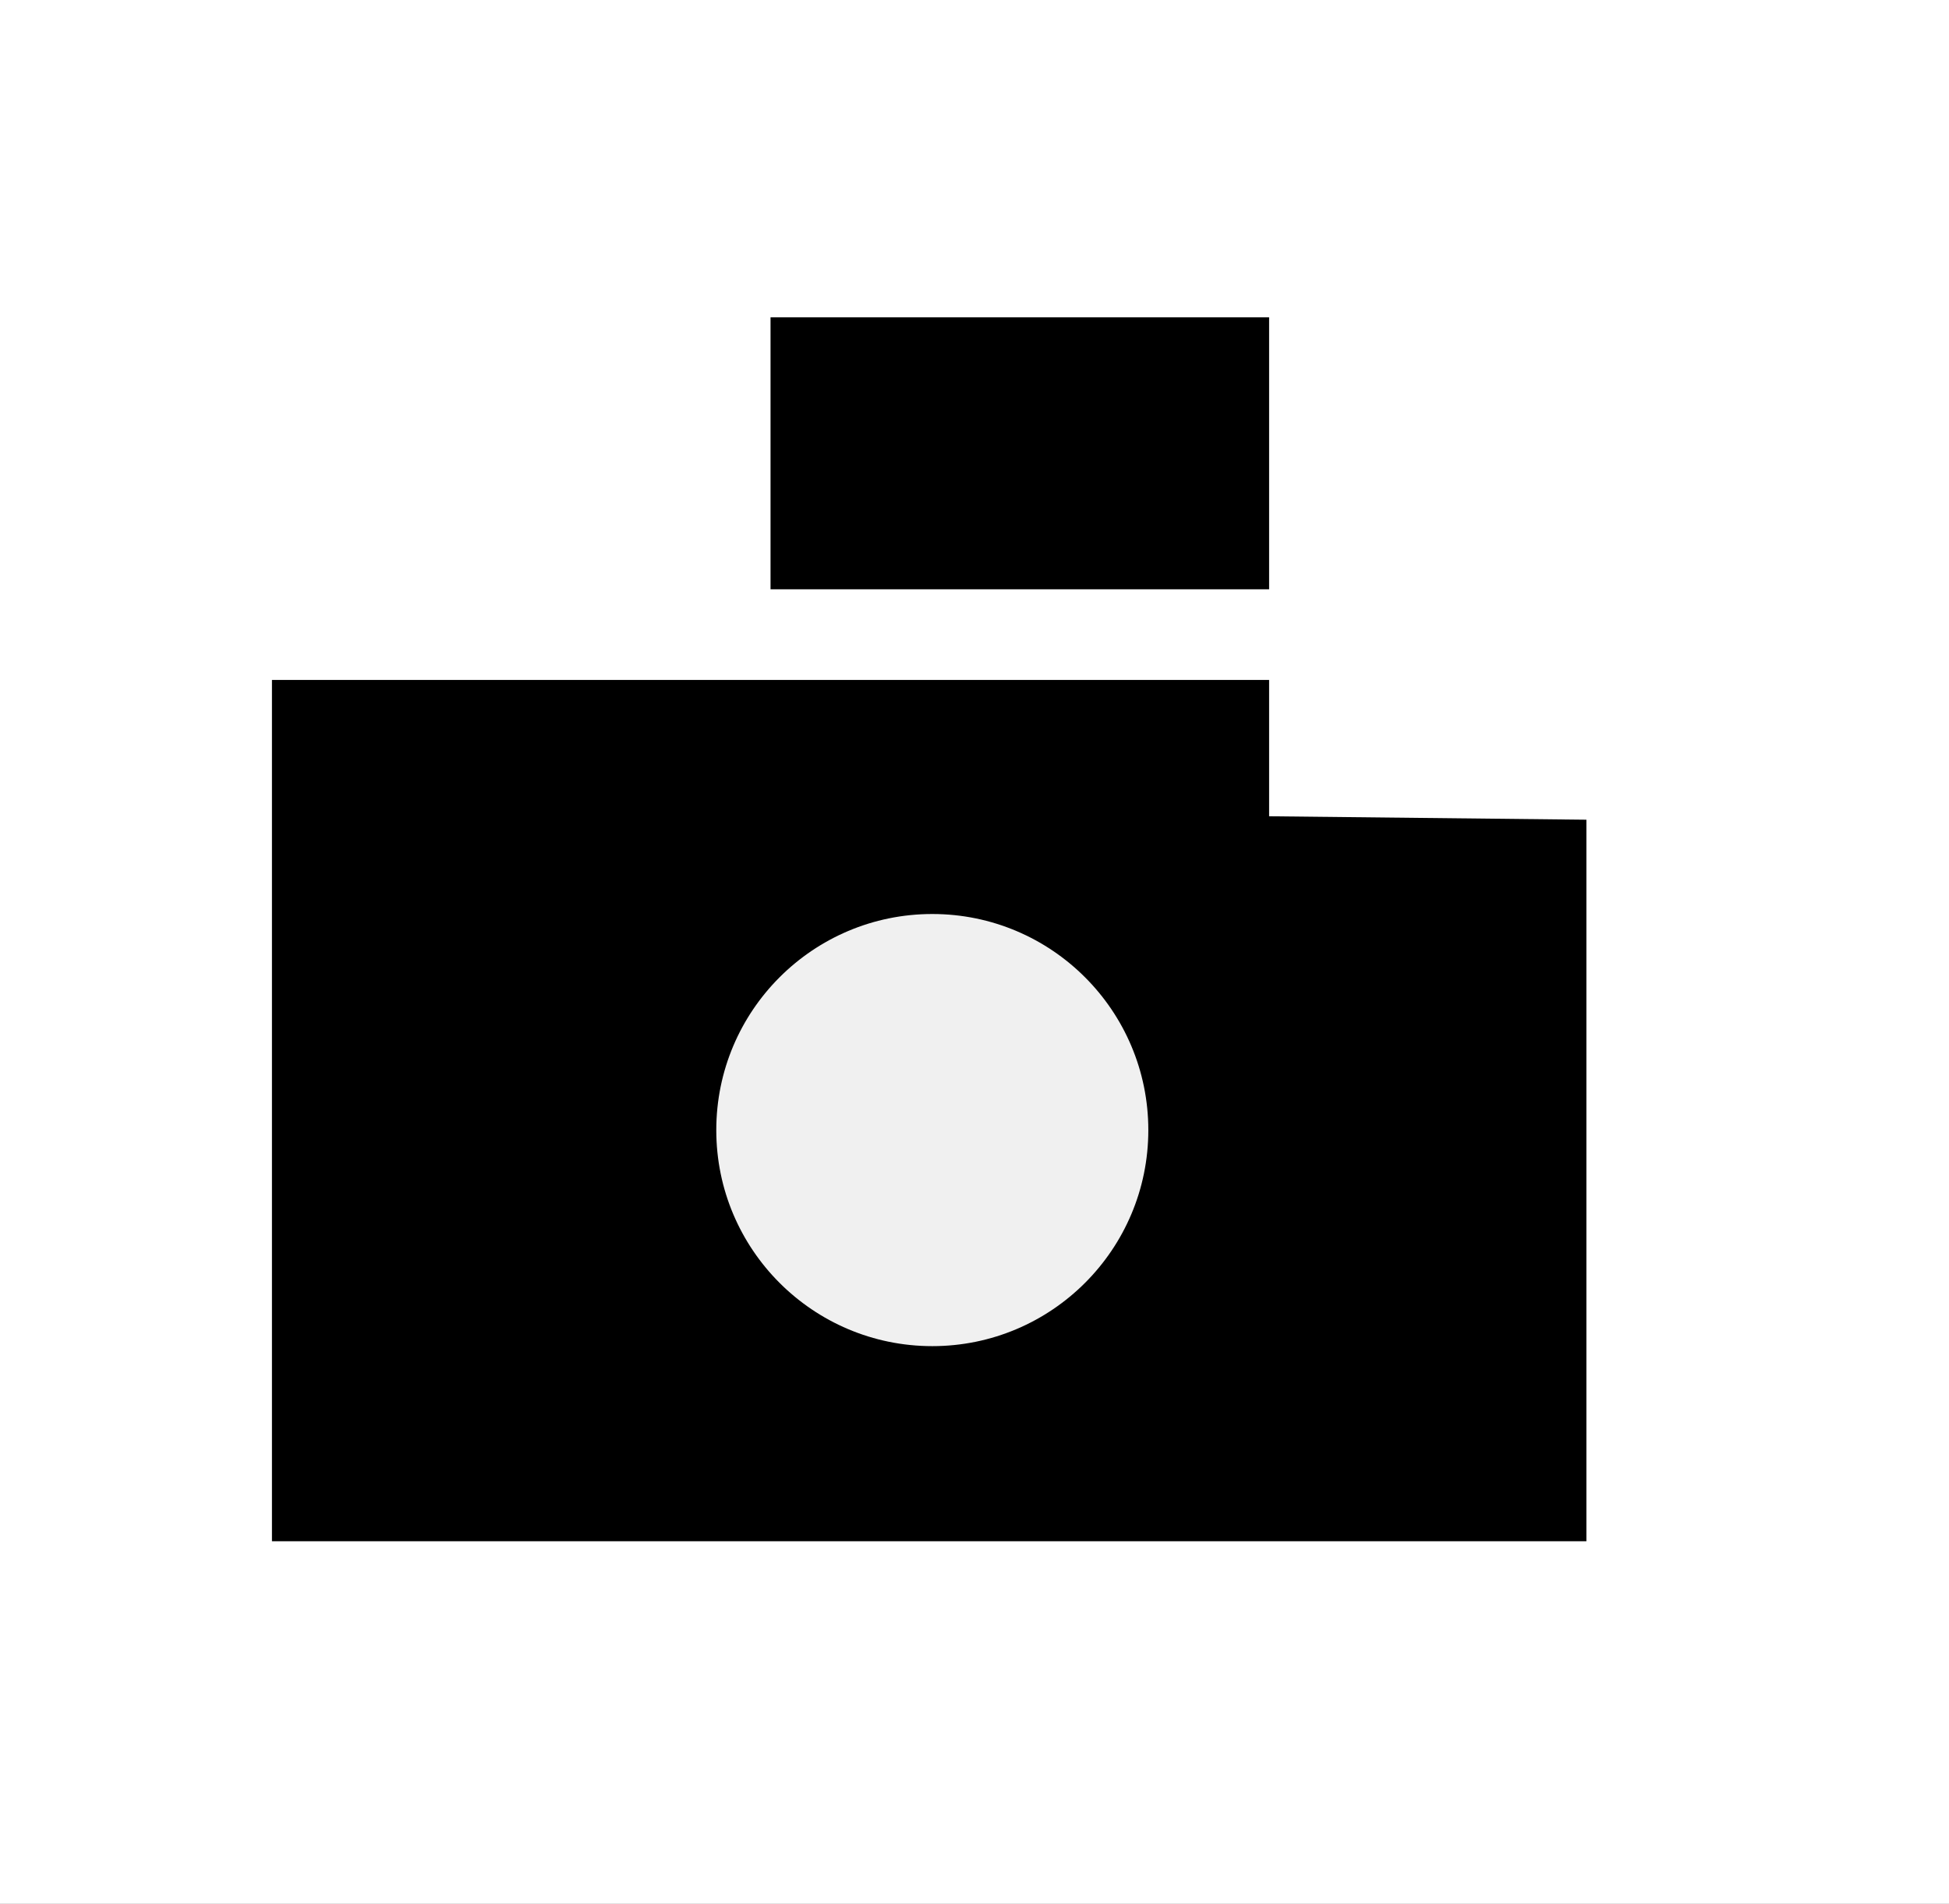
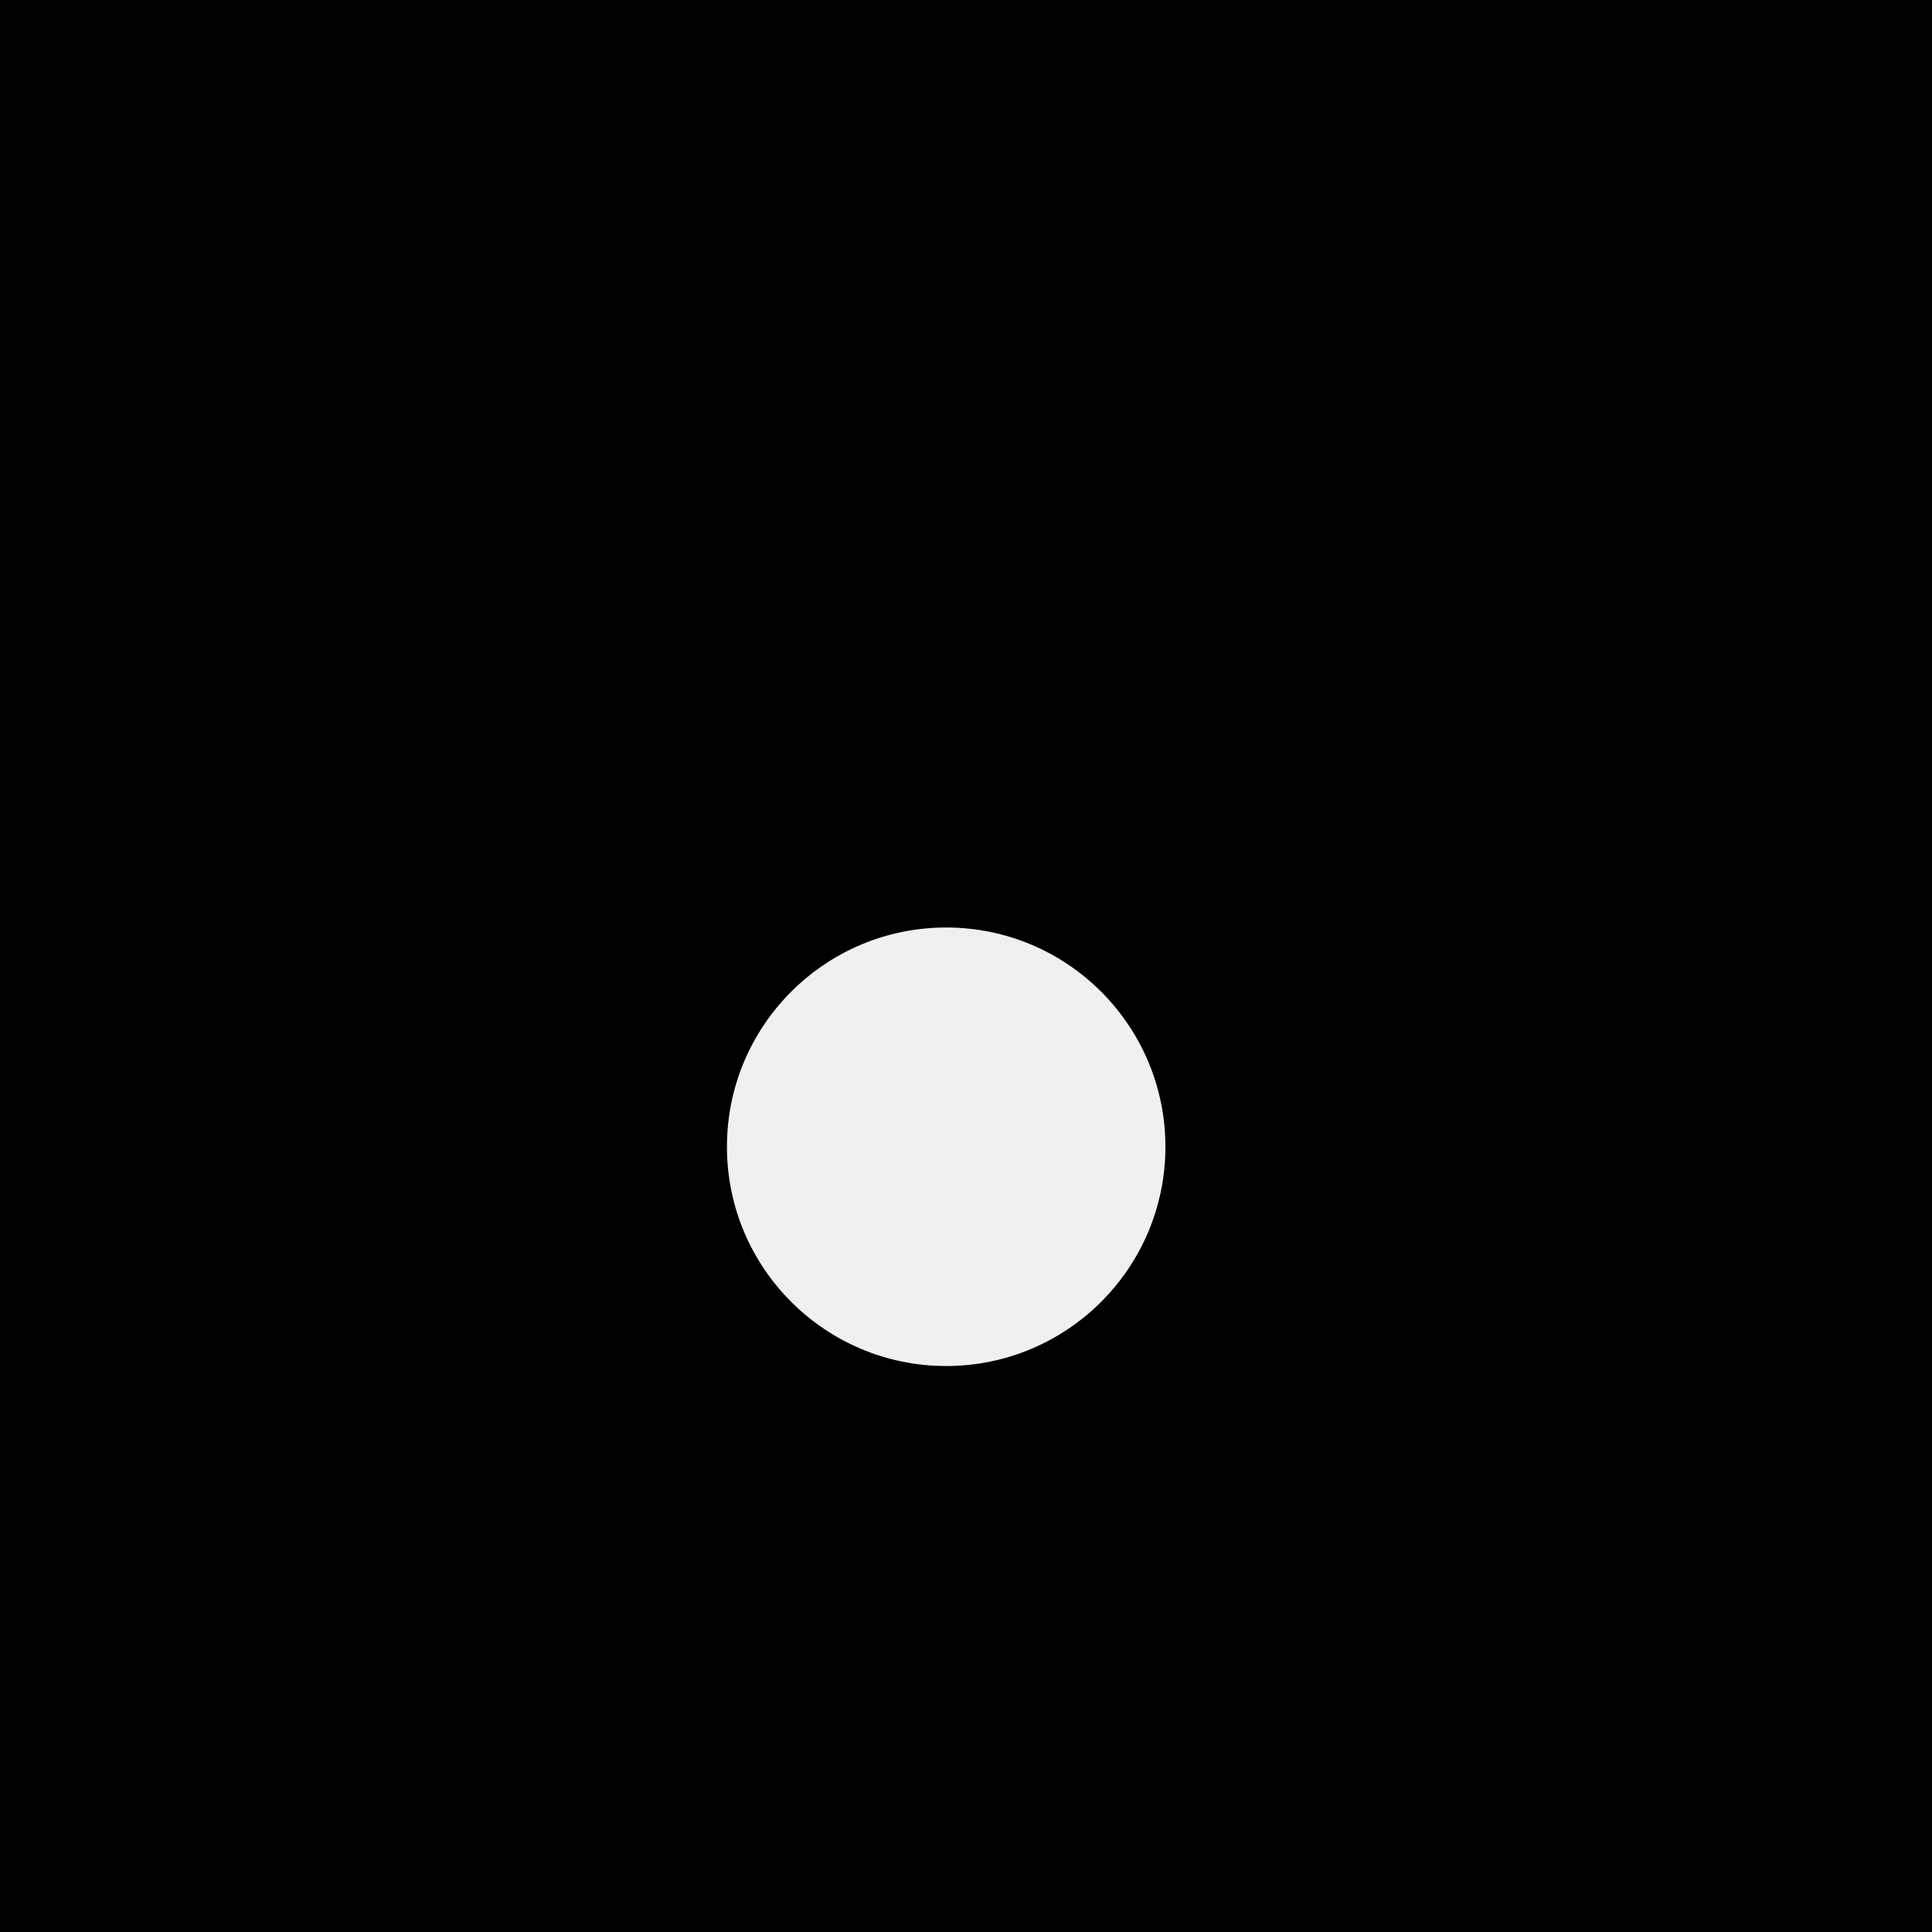
- <svg xmlns="http://www.w3.org/2000/svg" version="1.1" id="Layer_1" x="0px" y="0px" width="43px" height="42px" viewBox="0 0 43 42" enable-background="new 0 0 43 42" xml:space="preserve">
+ <svg xmlns="http://www.w3.org/2000/svg" version="1.1" id="Layer_1" x="0px" y="0px" width="42px" height="42px" viewBox="0 0 42 42" xml:space="preserve">
  <g>
    <path d="M0,0v42h43V0H0z M20.569,29.696c-2.632,0-4.766-2.134-4.766-4.766s2.134-4.767,4.766-4.767   c2.632,0,4.766,2.135,4.766,4.767S23.201,29.696,20.569,29.696z" />
-     <path fill="#FFFFFF" d="M0,0v42h43V0H0z M17,7h11v6H17V7z M35,34H14.997H6v-4.403V15h22v3.007l7,0.076V34z" />
+     <path class="fill-inverse" d="M0,0v42h43V0H0z M17,7h11v6H17V7z M35,34H14.997H6v-4.403V15h22v3.007l7,0.076V34z" />
  </g>
</svg>
